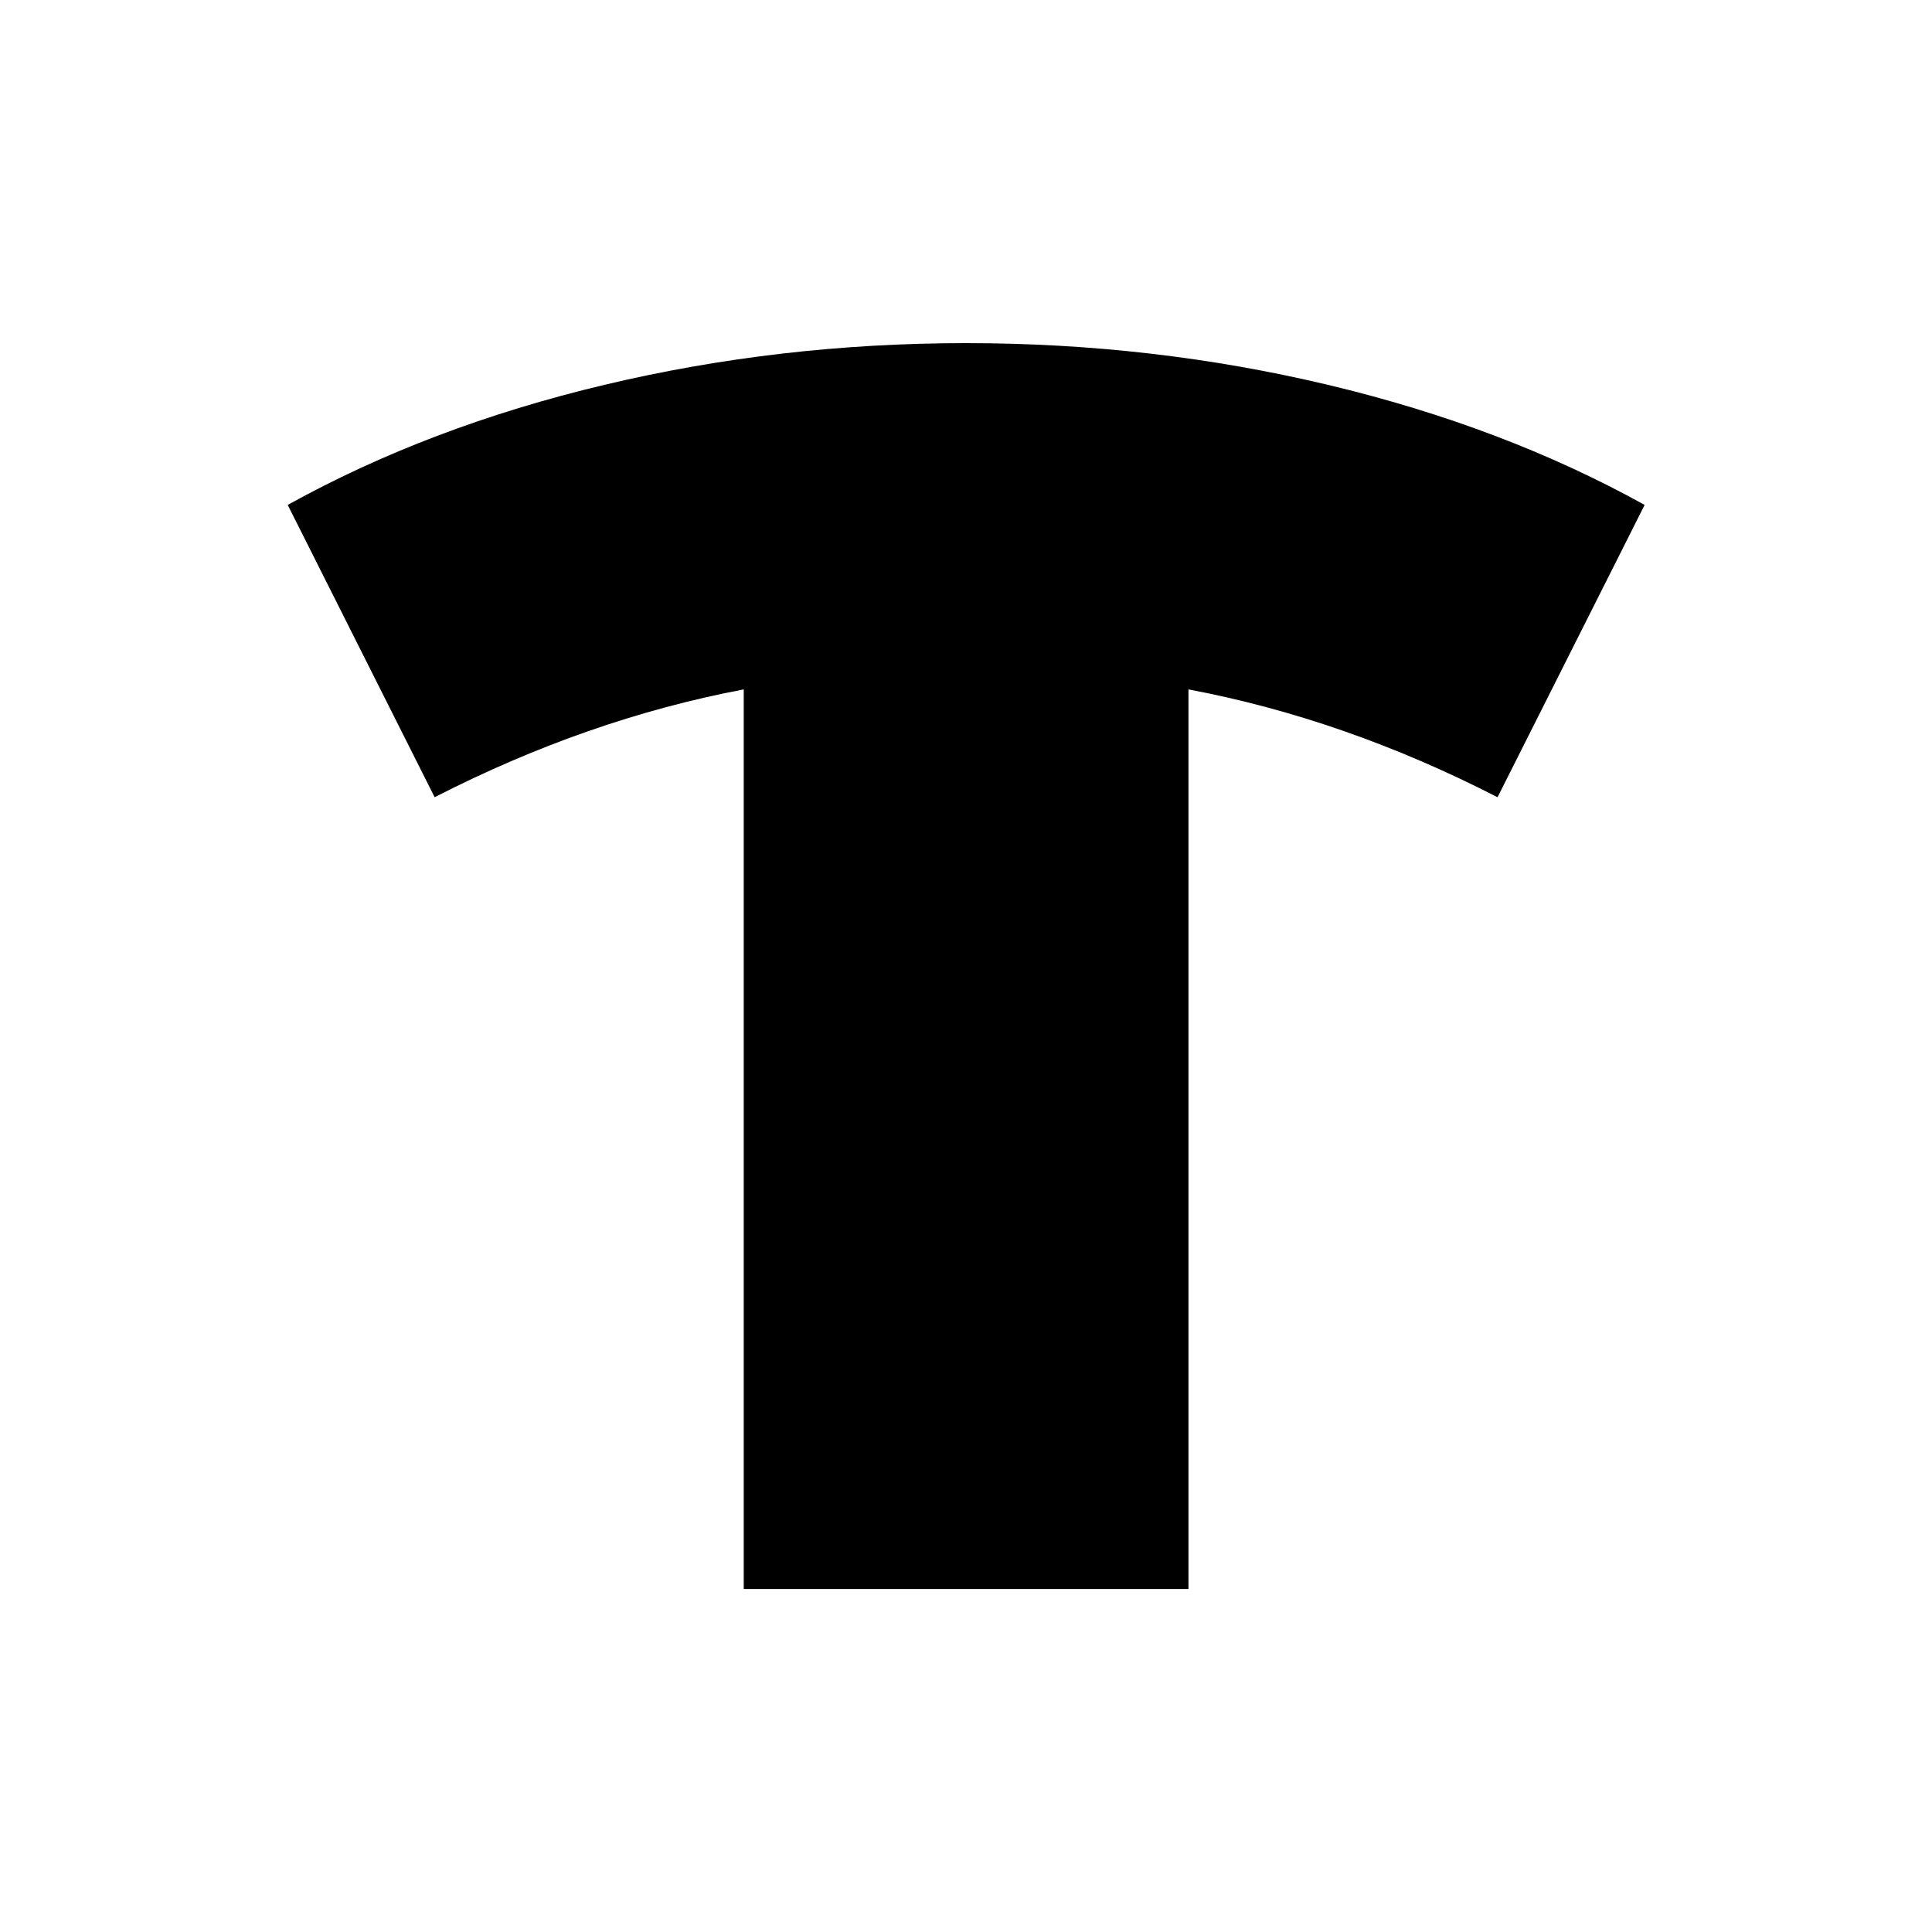
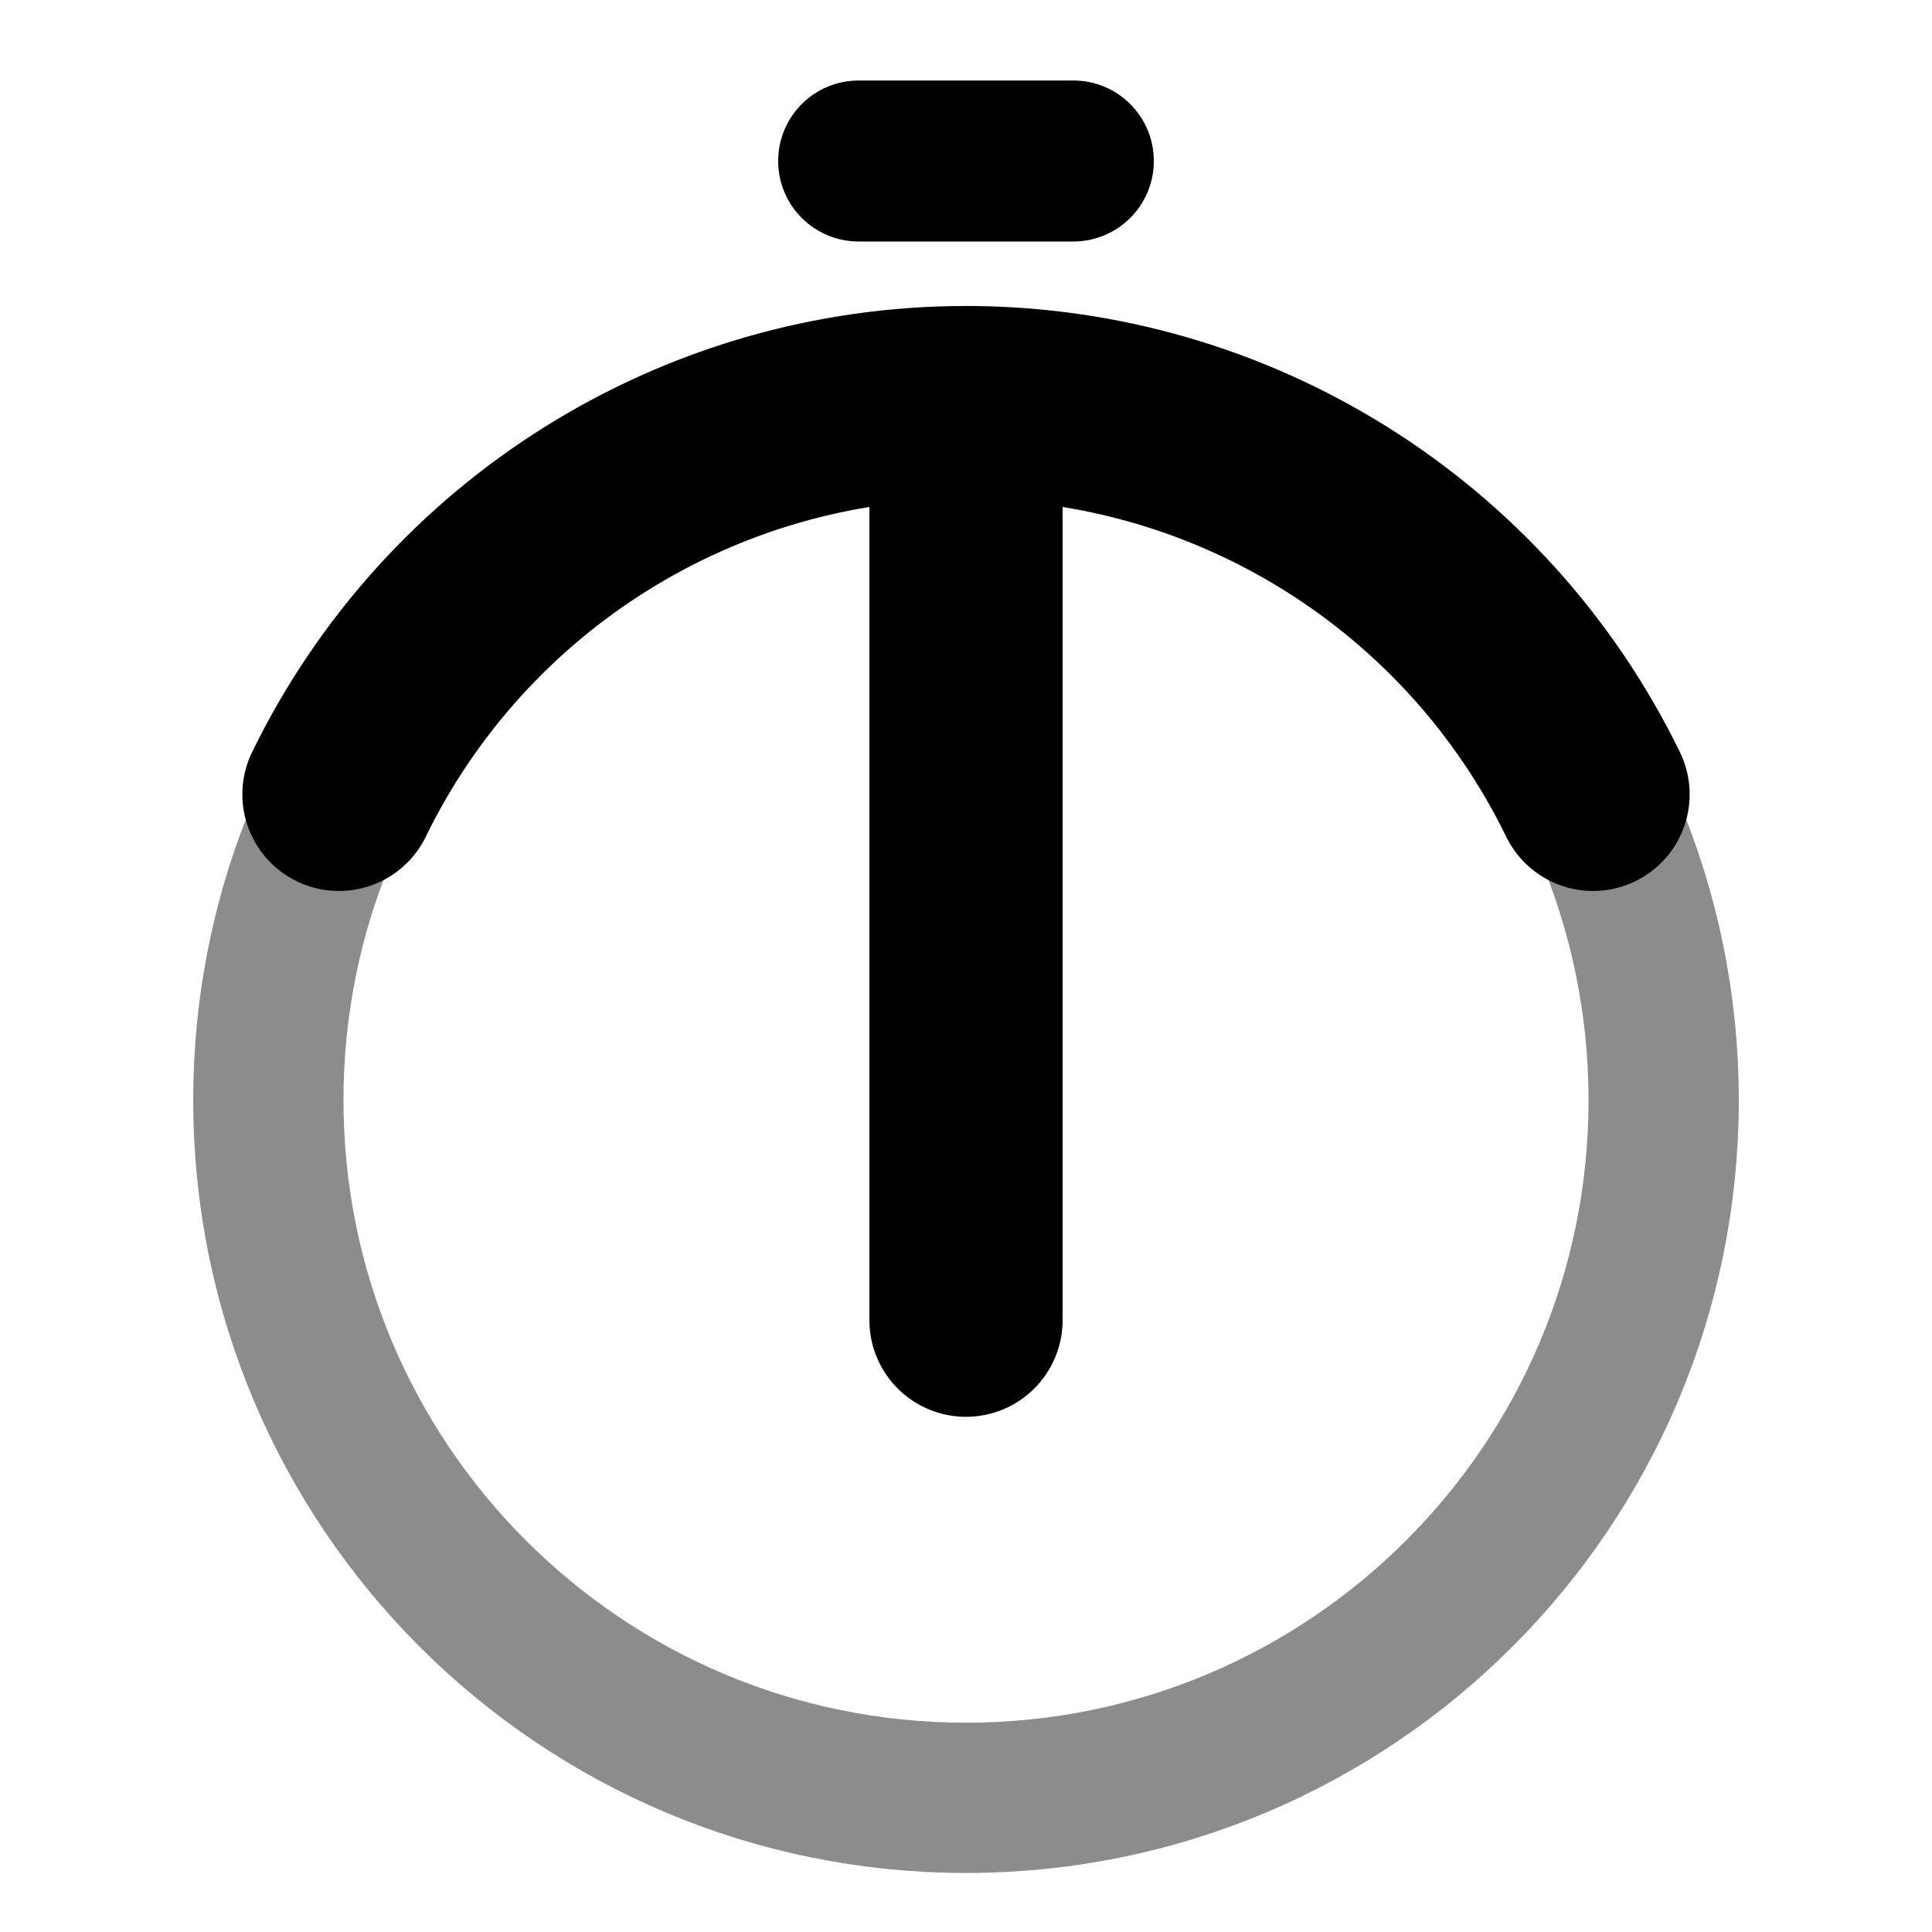
- <svg xmlns="http://www.w3.org/2000/svg" width="20mm" height="20mm" viewBox="0 0 20 20" version="1.1" id="svg8">
+ <svg xmlns="http://www.w3.org/2000/svg" width="18" height="18" viewBox="0 0 18 18" version="1.1" id="svg2">
  <defs id="defs2" />
-   <g id="flowRoot819" style="font-style:normal;font-variant:normal;font-weight:normal;font-stretch:normal;font-size:13.333px;line-height:1.25;font-family:'Frutiger LT Pro';-inkscape-font-specification:'Frutiger LT Pro';letter-spacing:0px;word-spacing:0px;fill:#000000;fill-opacity:1;stroke:none;stroke-width:0.187;stroke-linecap:butt;stroke-linejoin:round;stroke-miterlimit:4;stroke-dasharray:none;stroke-dashoffset:0;stroke-opacity:1;paint-order:normal" transform="matrix(1.560068,0,0,1.440184,-25.54909,-18.97246)" aria-label="T">
-     <path id="path831" style="font-style:normal;font-variant:normal;font-weight:900;font-stretch:normal;font-size:12.506px;font-family:'Montserrat Alternates';-inkscape-font-specification:'Montserrat Alternates, Heavy';font-variant-ligatures:normal;font-variant-caps:normal;font-variant-numeric:normal;font-feature-settings:normal;text-align:start;writing-mode:lr-tb;text-anchor:start;fill:#000000;fill-opacity:1;stroke:none;stroke-width:0.187;stroke-linecap:butt;stroke-linejoin:round;stroke-miterlimit:4;stroke-dasharray:none;stroke-dashoffset:0;stroke-opacity:1;paint-order:normal" d="m 26.314,18.904 q -1.013,-0.563 -2.051,-0.775 v 6.466 h -2.951 v -6.466 q -1.038,0.213 -2.051,0.775 l -0.975,-2.101 q 0.938,-0.563 2.101,-0.863 1.163,-0.3 2.401,-0.3 1.238,0 2.401,0.3 1.163,0.3 2.101,0.863 z" />
-   </g>
+   <circle cx="9" cy="10.25" r="6.5" fill="none" stroke="#000000" stroke-opacity="0.45" stroke-width="1.4" id="circle1" />
+   <path d="M3.158,7.401 A6.5,6.5 0 0 1 14.842,7.401" fill="none" stroke="#000000" stroke-width="1.8" stroke-linecap="round" id="path1" />
+   <path d="M9,4.65 L9,12.3" fill="none" stroke="#000000" stroke-width="1.8" stroke-linecap="round" id="path2" />
+   <rect x="7.25" y="0.75" width="3.5" height="1.5" rx="0.75" fill="#000000" id="rect2" />
</svg>
